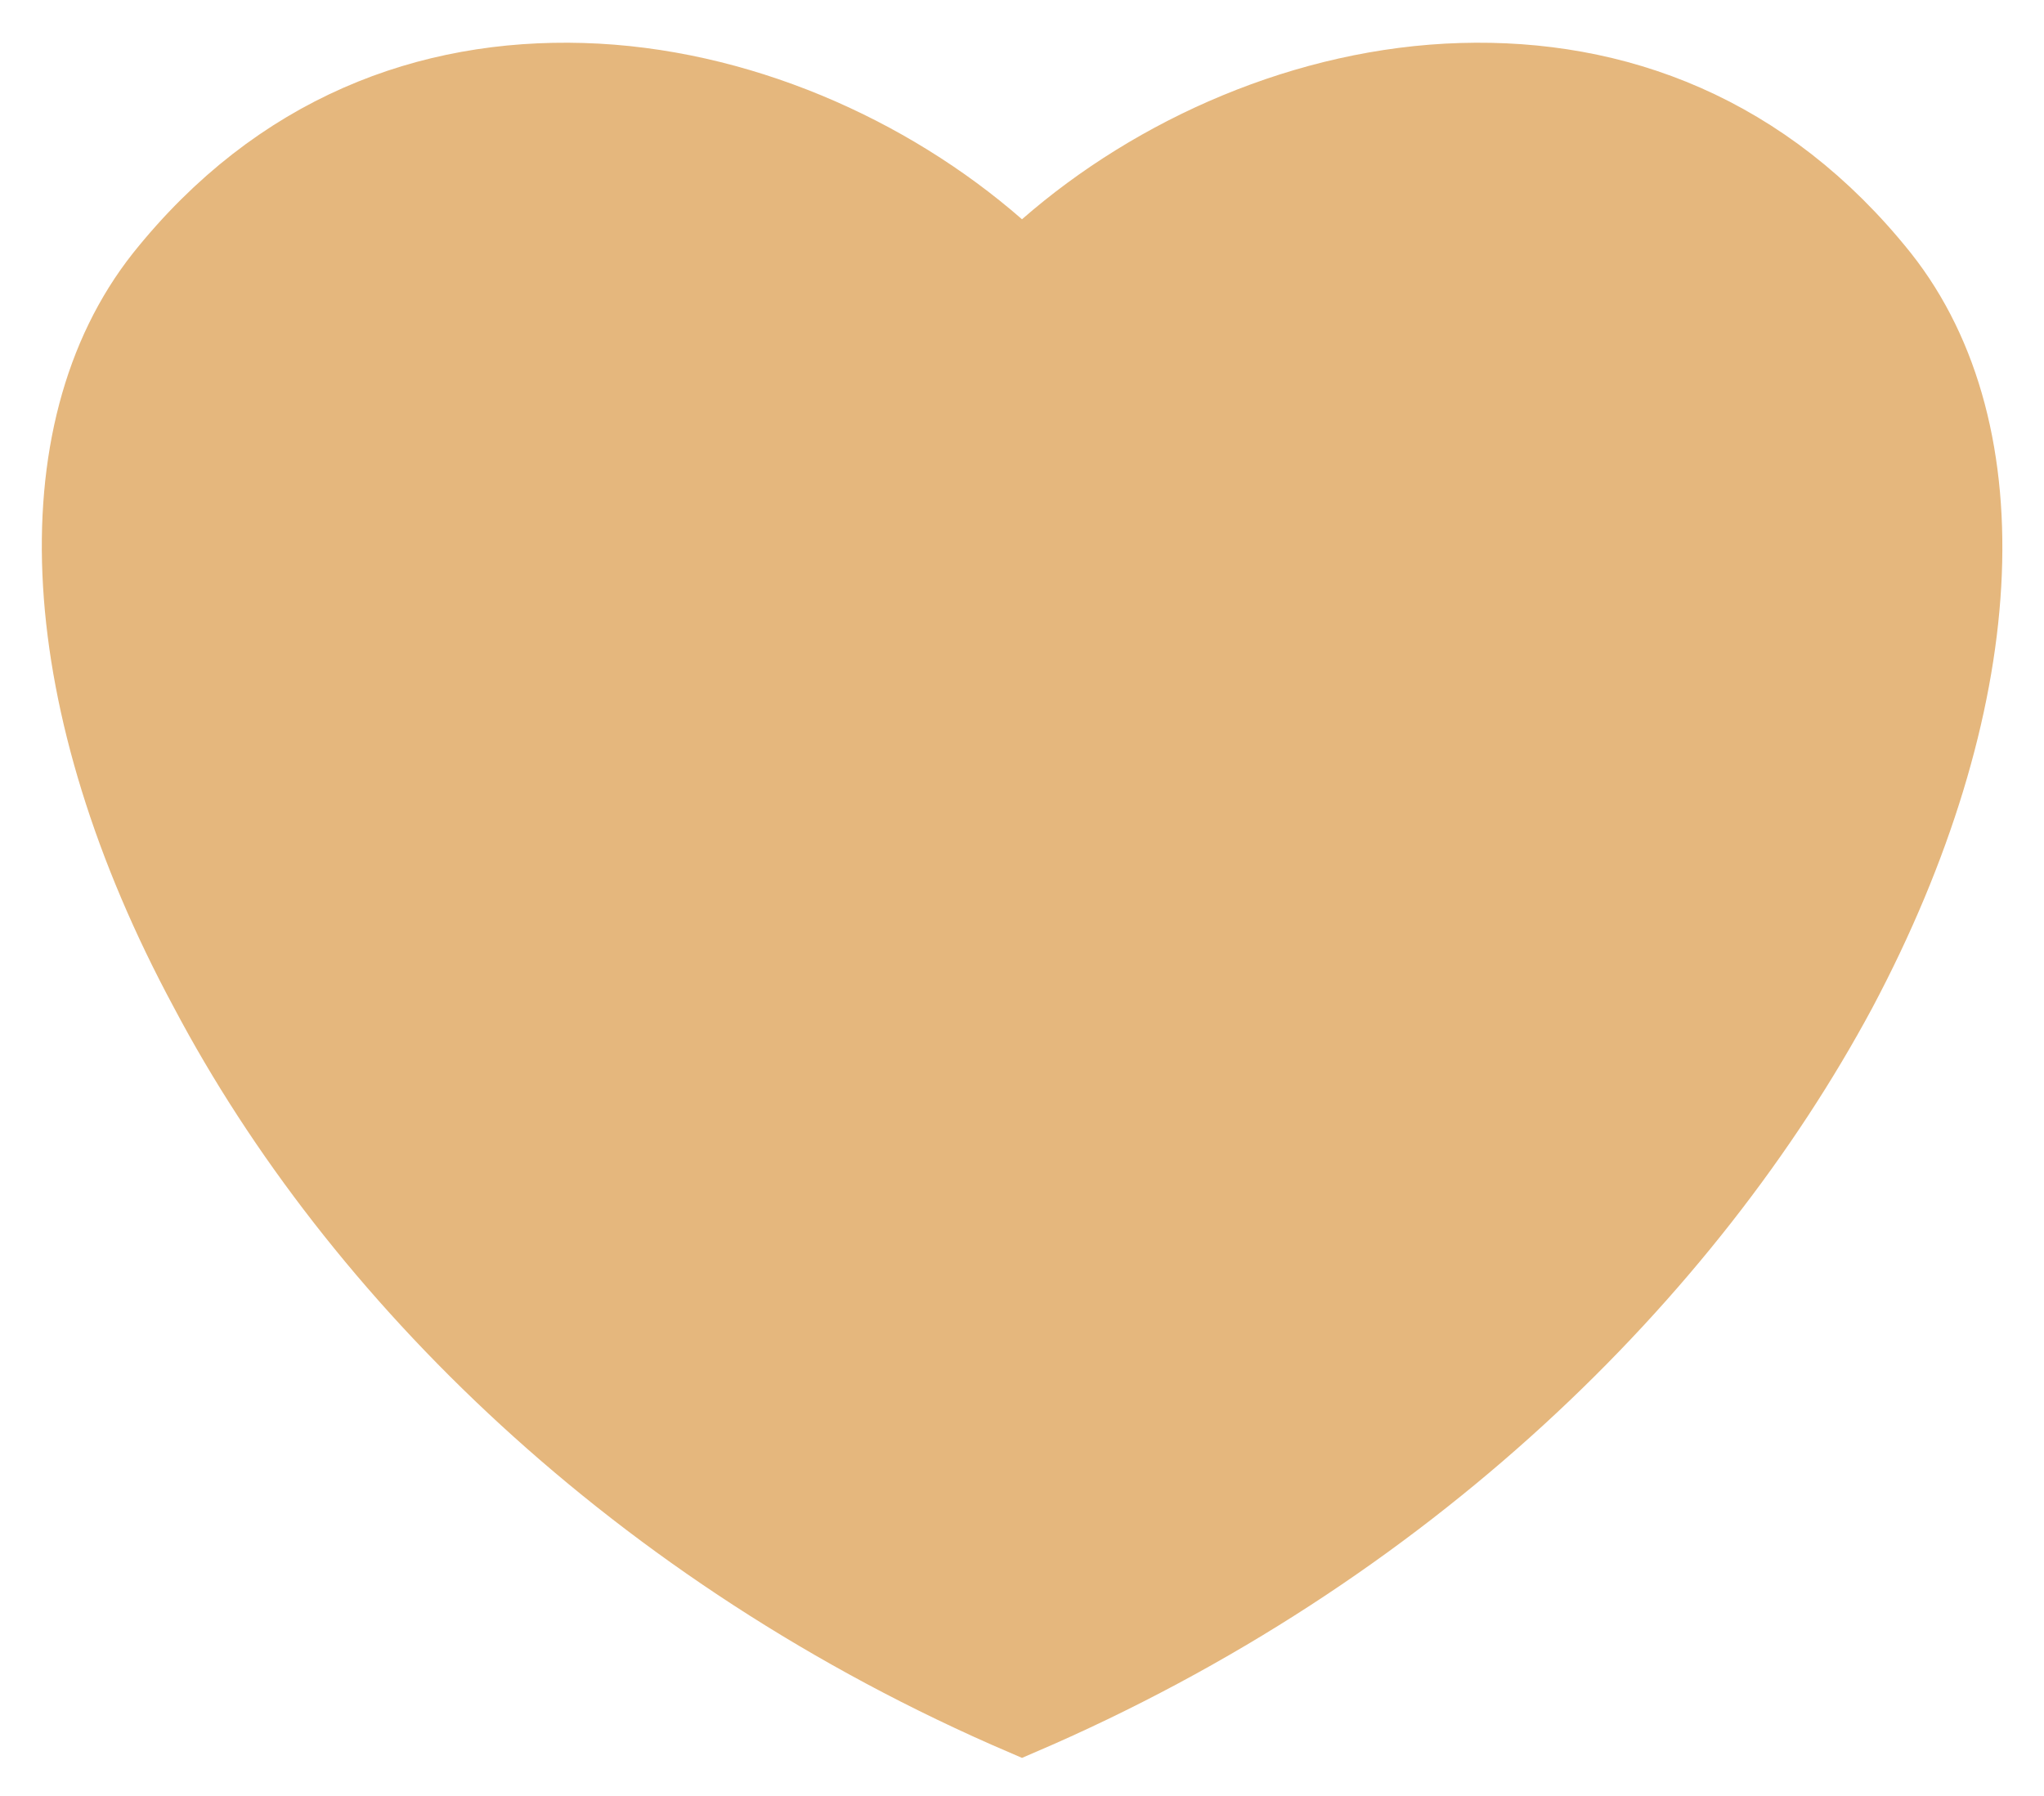
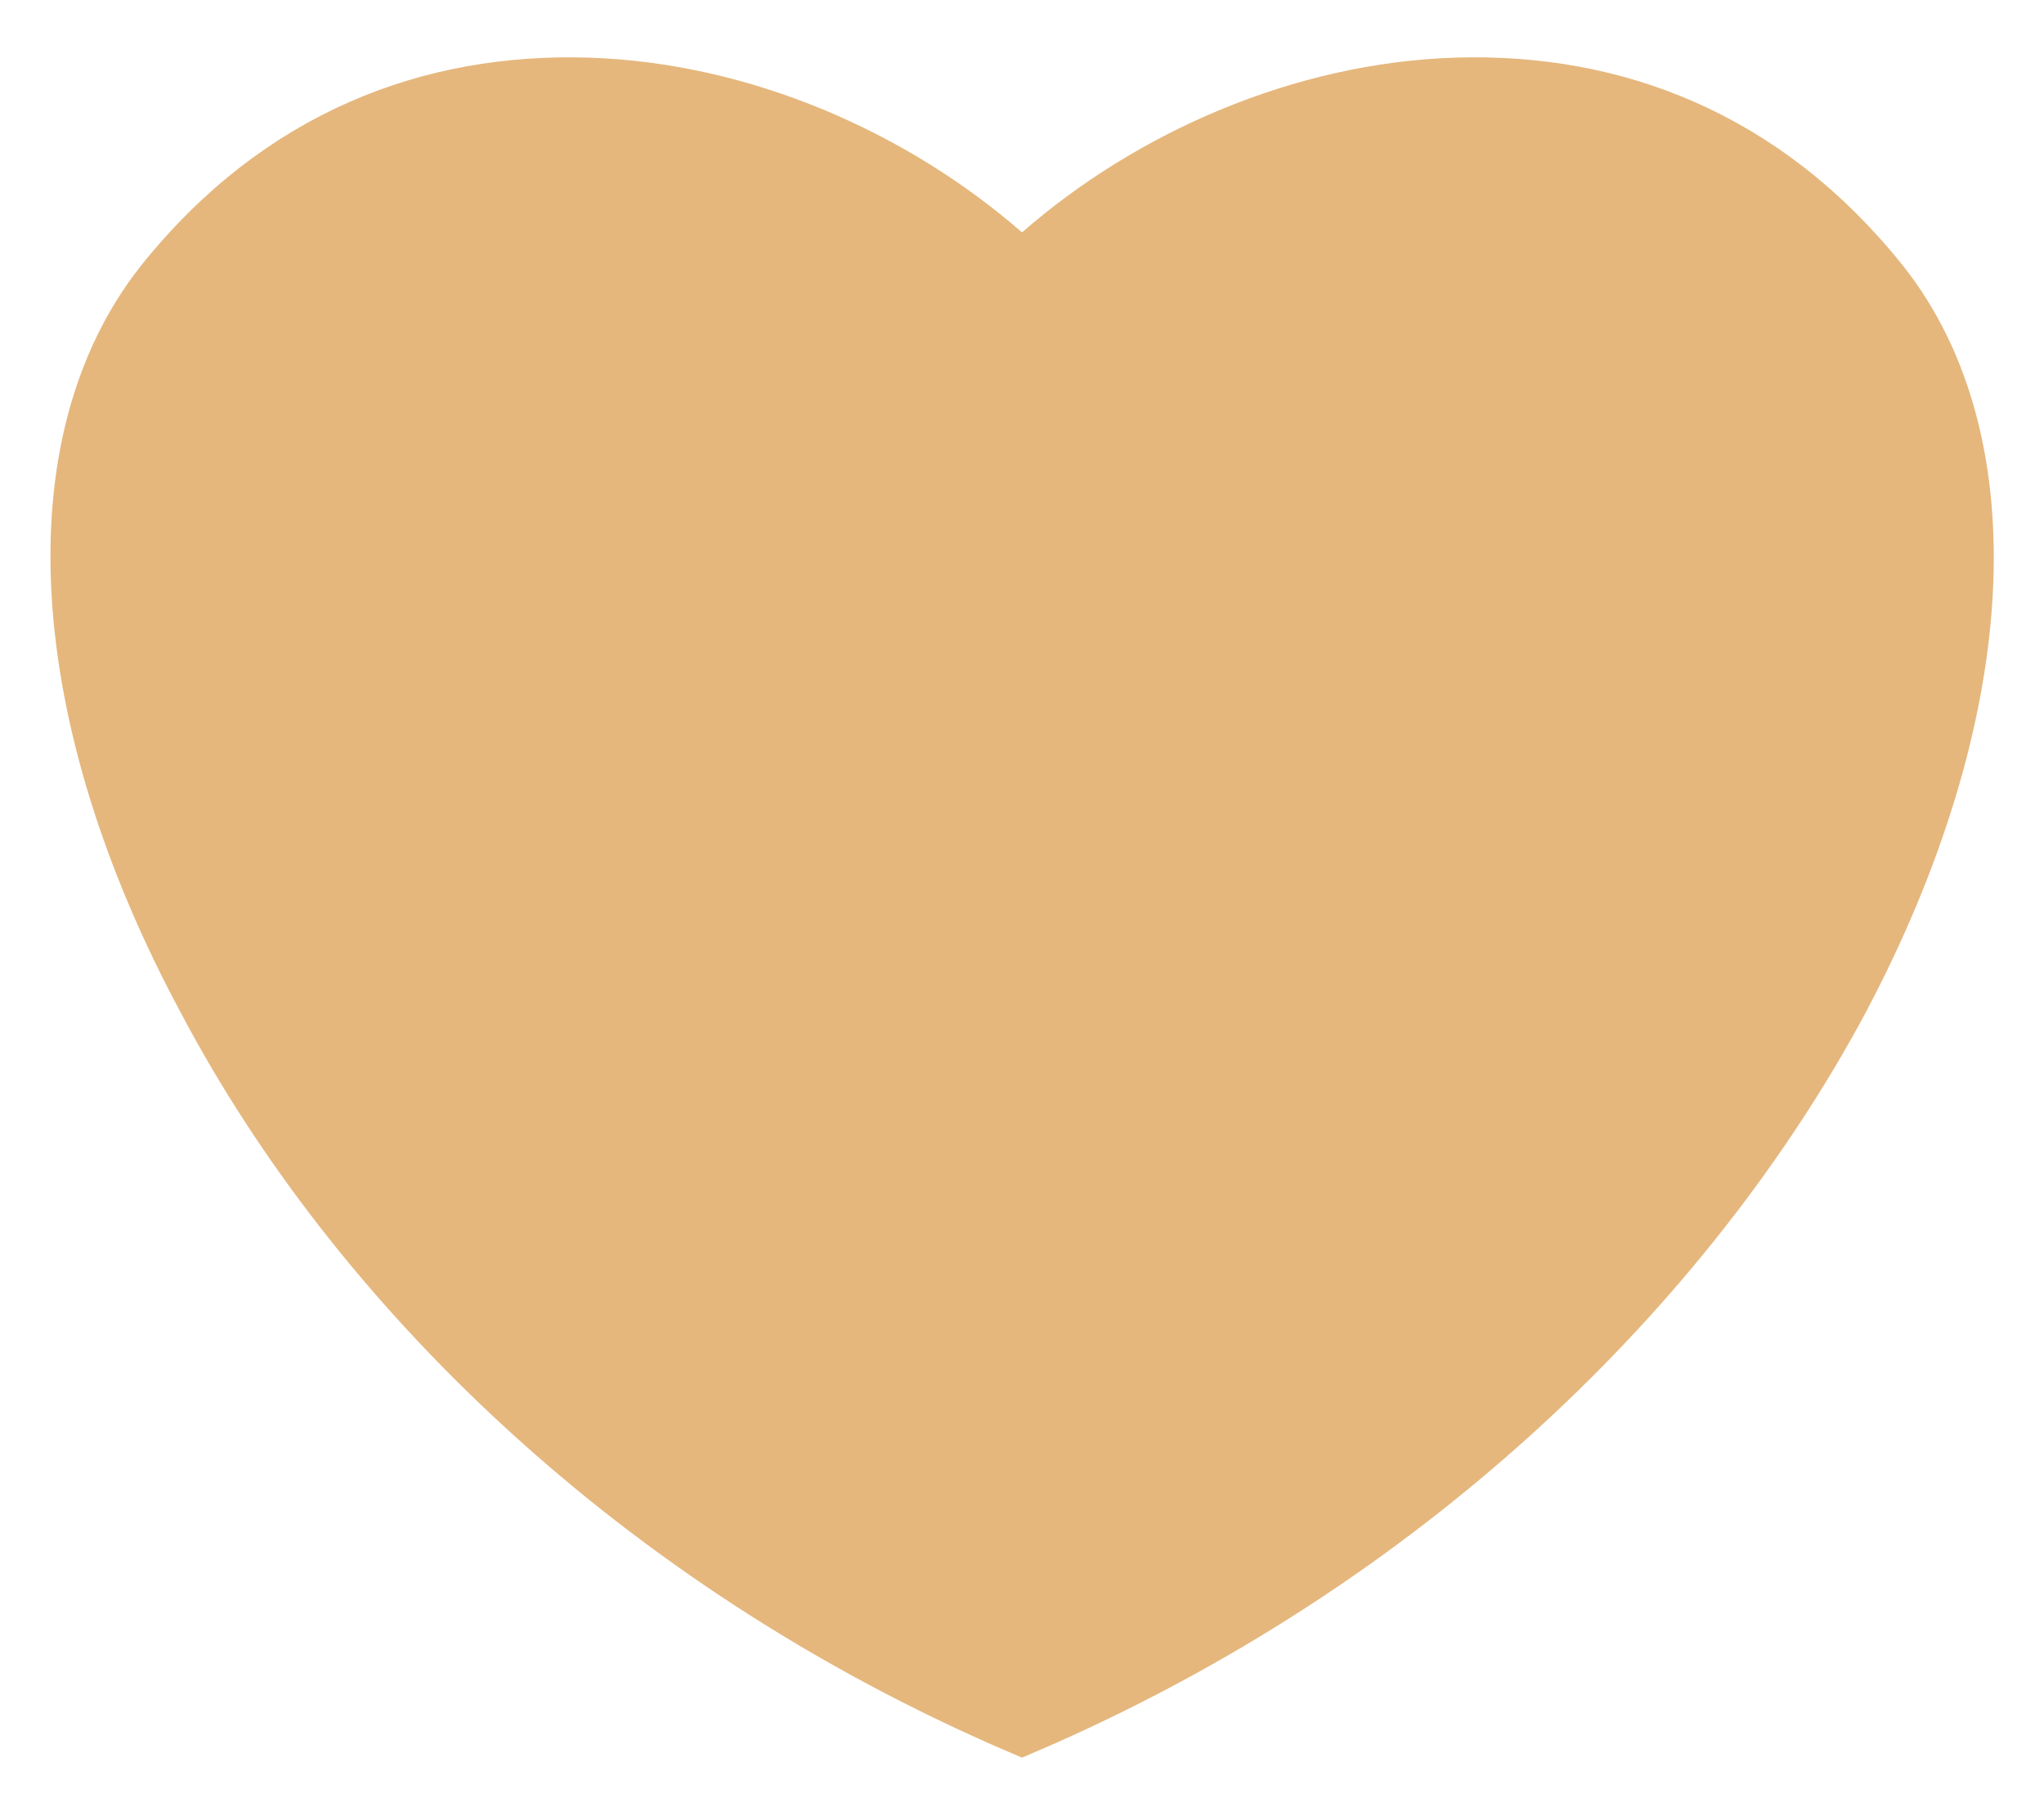
- <svg xmlns="http://www.w3.org/2000/svg" width="33" height="29" viewBox="0 0 33 29" fill="none">
-   <path d="M16.171 3.917L16.5 4.205L16.829 3.917C18.604 2.366 21.07 1.268 23.593 1.194C26.102 1.12 28.559 2.017 30.46 4.398C32.495 6.968 32.25 11.4 29.787 16.039C27.331 20.61 22.787 25.145 16.5 27.841C10.212 25.144 5.669 20.61 3.253 16.041L3.253 16.041L3.251 16.037C0.749 11.399 0.505 6.968 2.539 4.398C4.441 2.017 6.897 1.12 9.407 1.194C11.93 1.268 14.395 2.366 16.171 3.917Z" fill="#E5B77D" stroke="#E5B77D" />
+ <svg xmlns="http://www.w3.org/2000/svg" width="35" height="31" viewBox="0 0 35 31" fill="none">
+   <path d="M17.171 4.356L17.5 4.643L17.829 4.356C19.7 2.721 22.297 1.564 24.956 1.486C27.602 1.408 30.192 2.354 32.197 4.864C34.345 7.579 34.083 12.25 31.491 17.13C28.905 21.943 24.12 26.717 17.5 29.553C10.879 26.716 6.096 21.943 3.551 17.132L3.551 17.132L3.549 17.128C0.917 12.249 0.656 7.578 2.803 4.864C4.808 2.354 7.398 1.408 10.044 1.486C12.703 1.564 15.3 2.721 17.171 4.356Z" fill="#E5B77D" stroke="#E5B77D" />
</svg>
